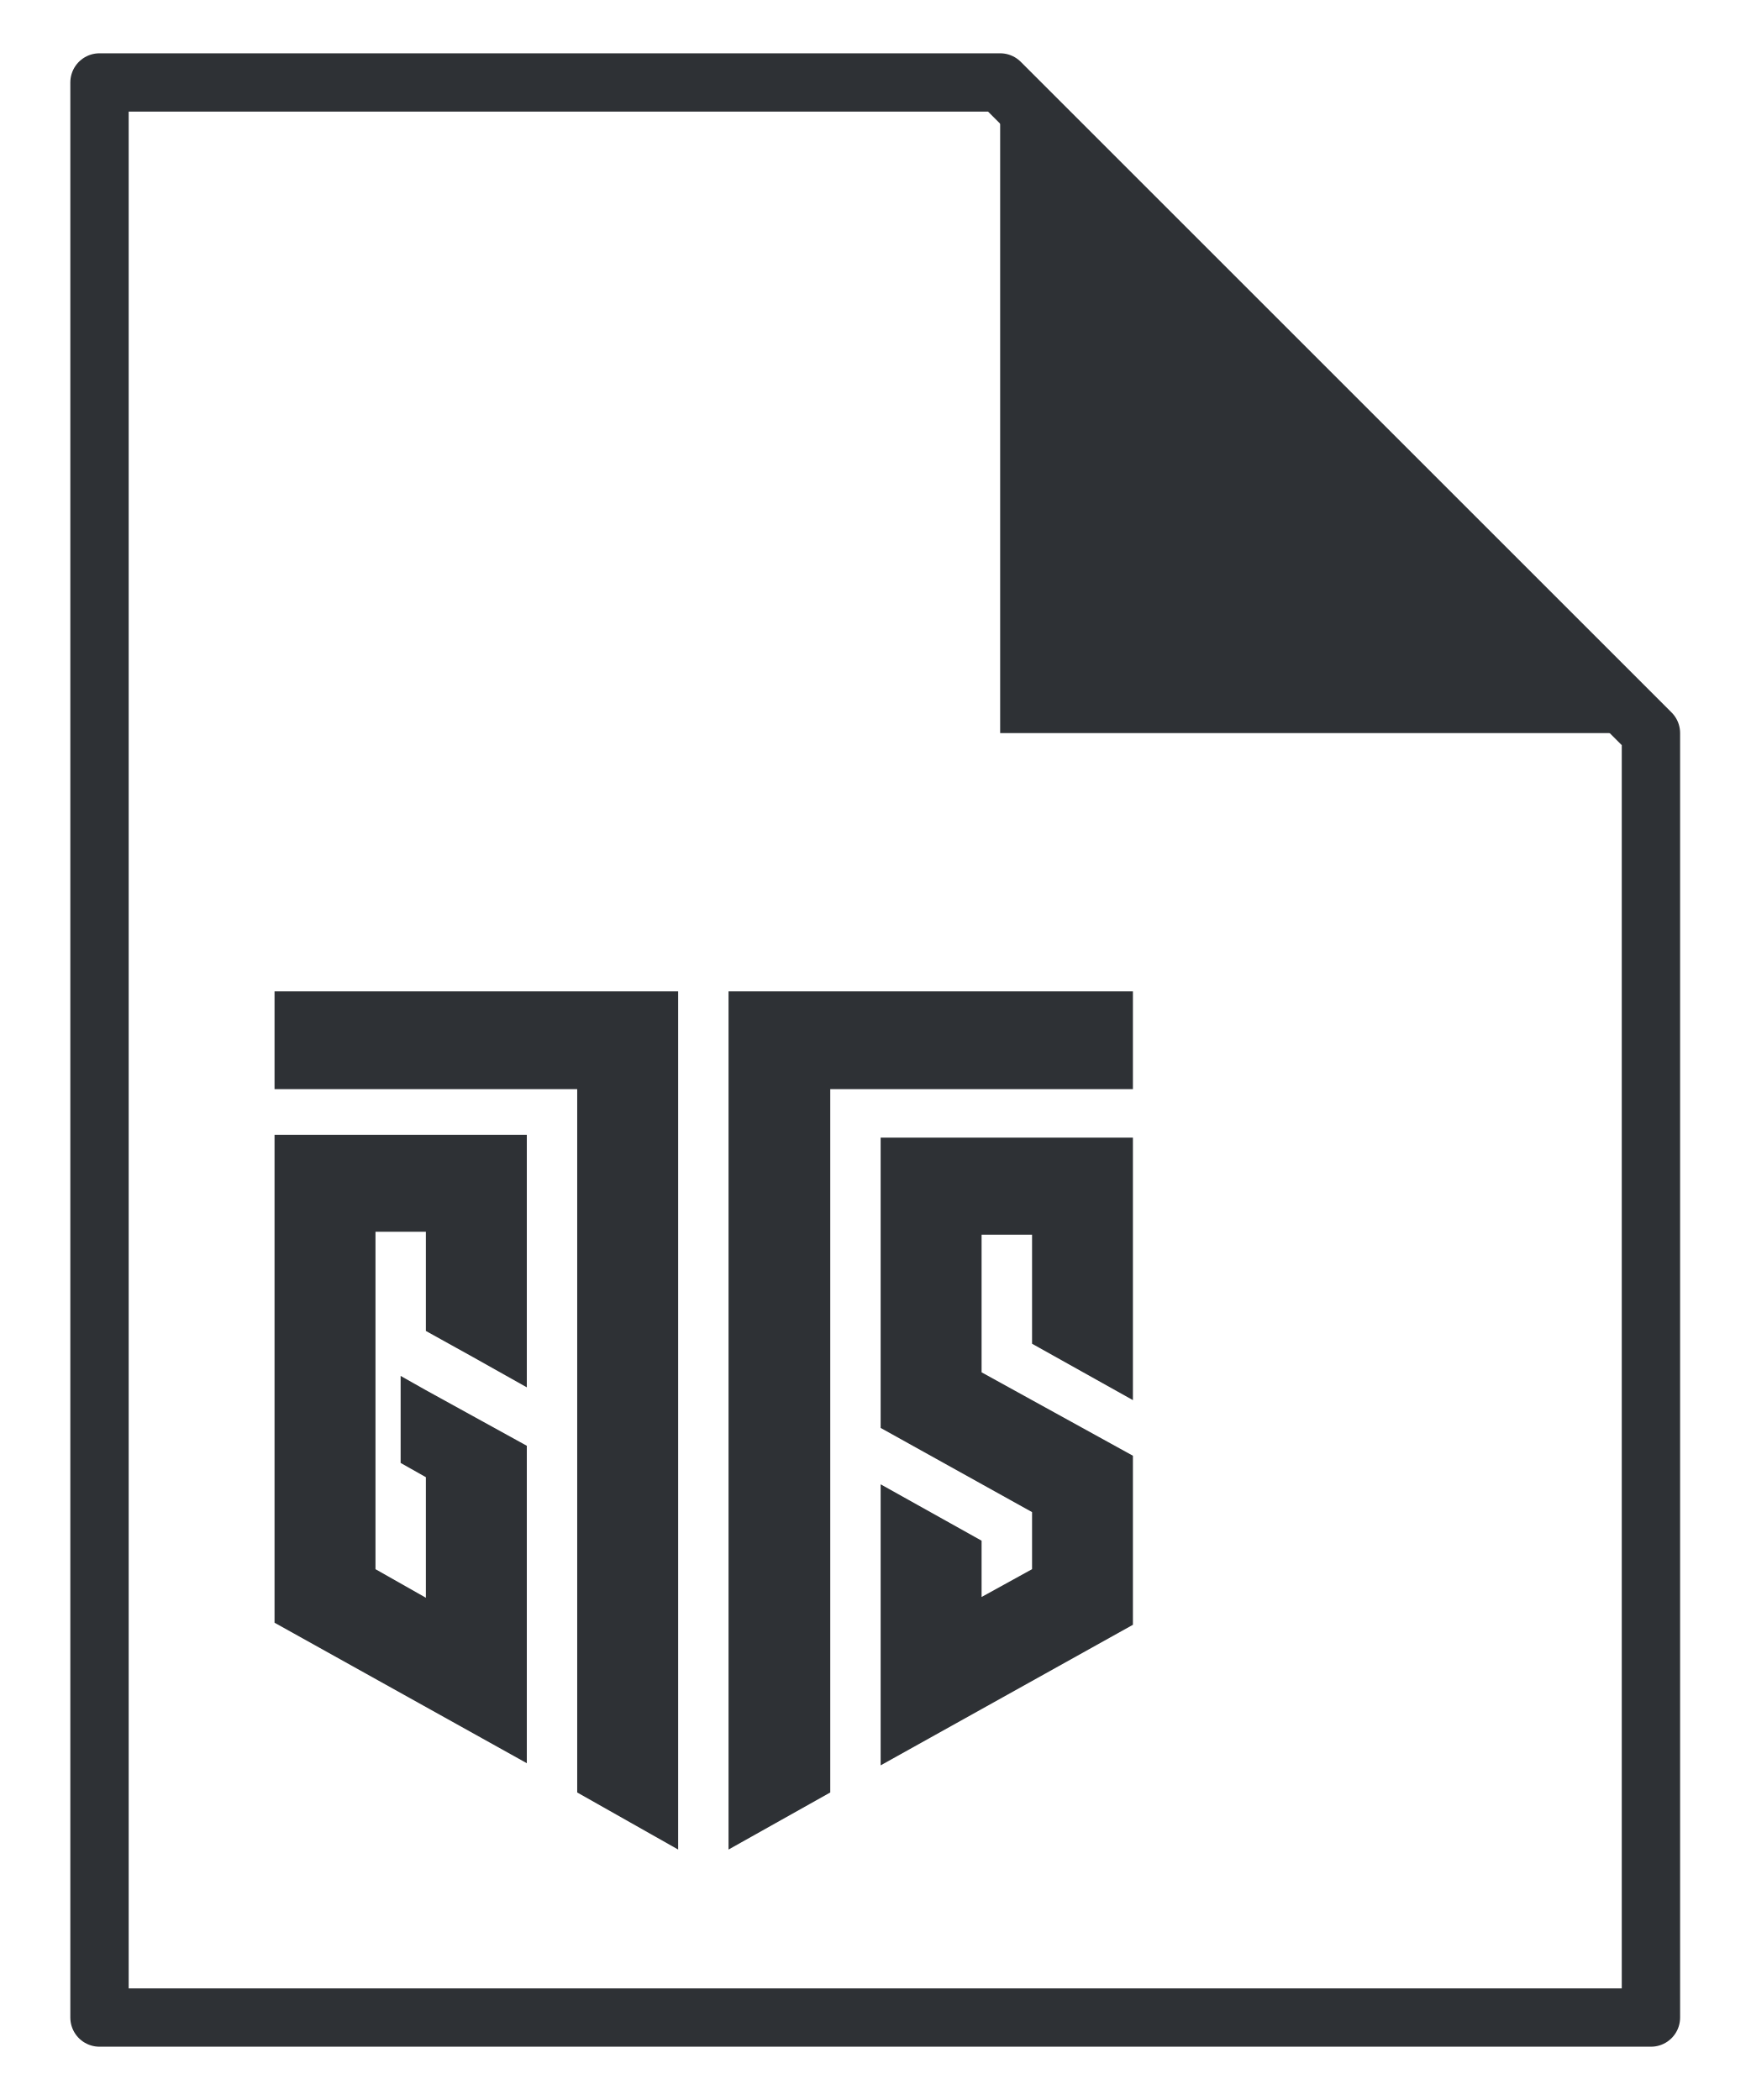
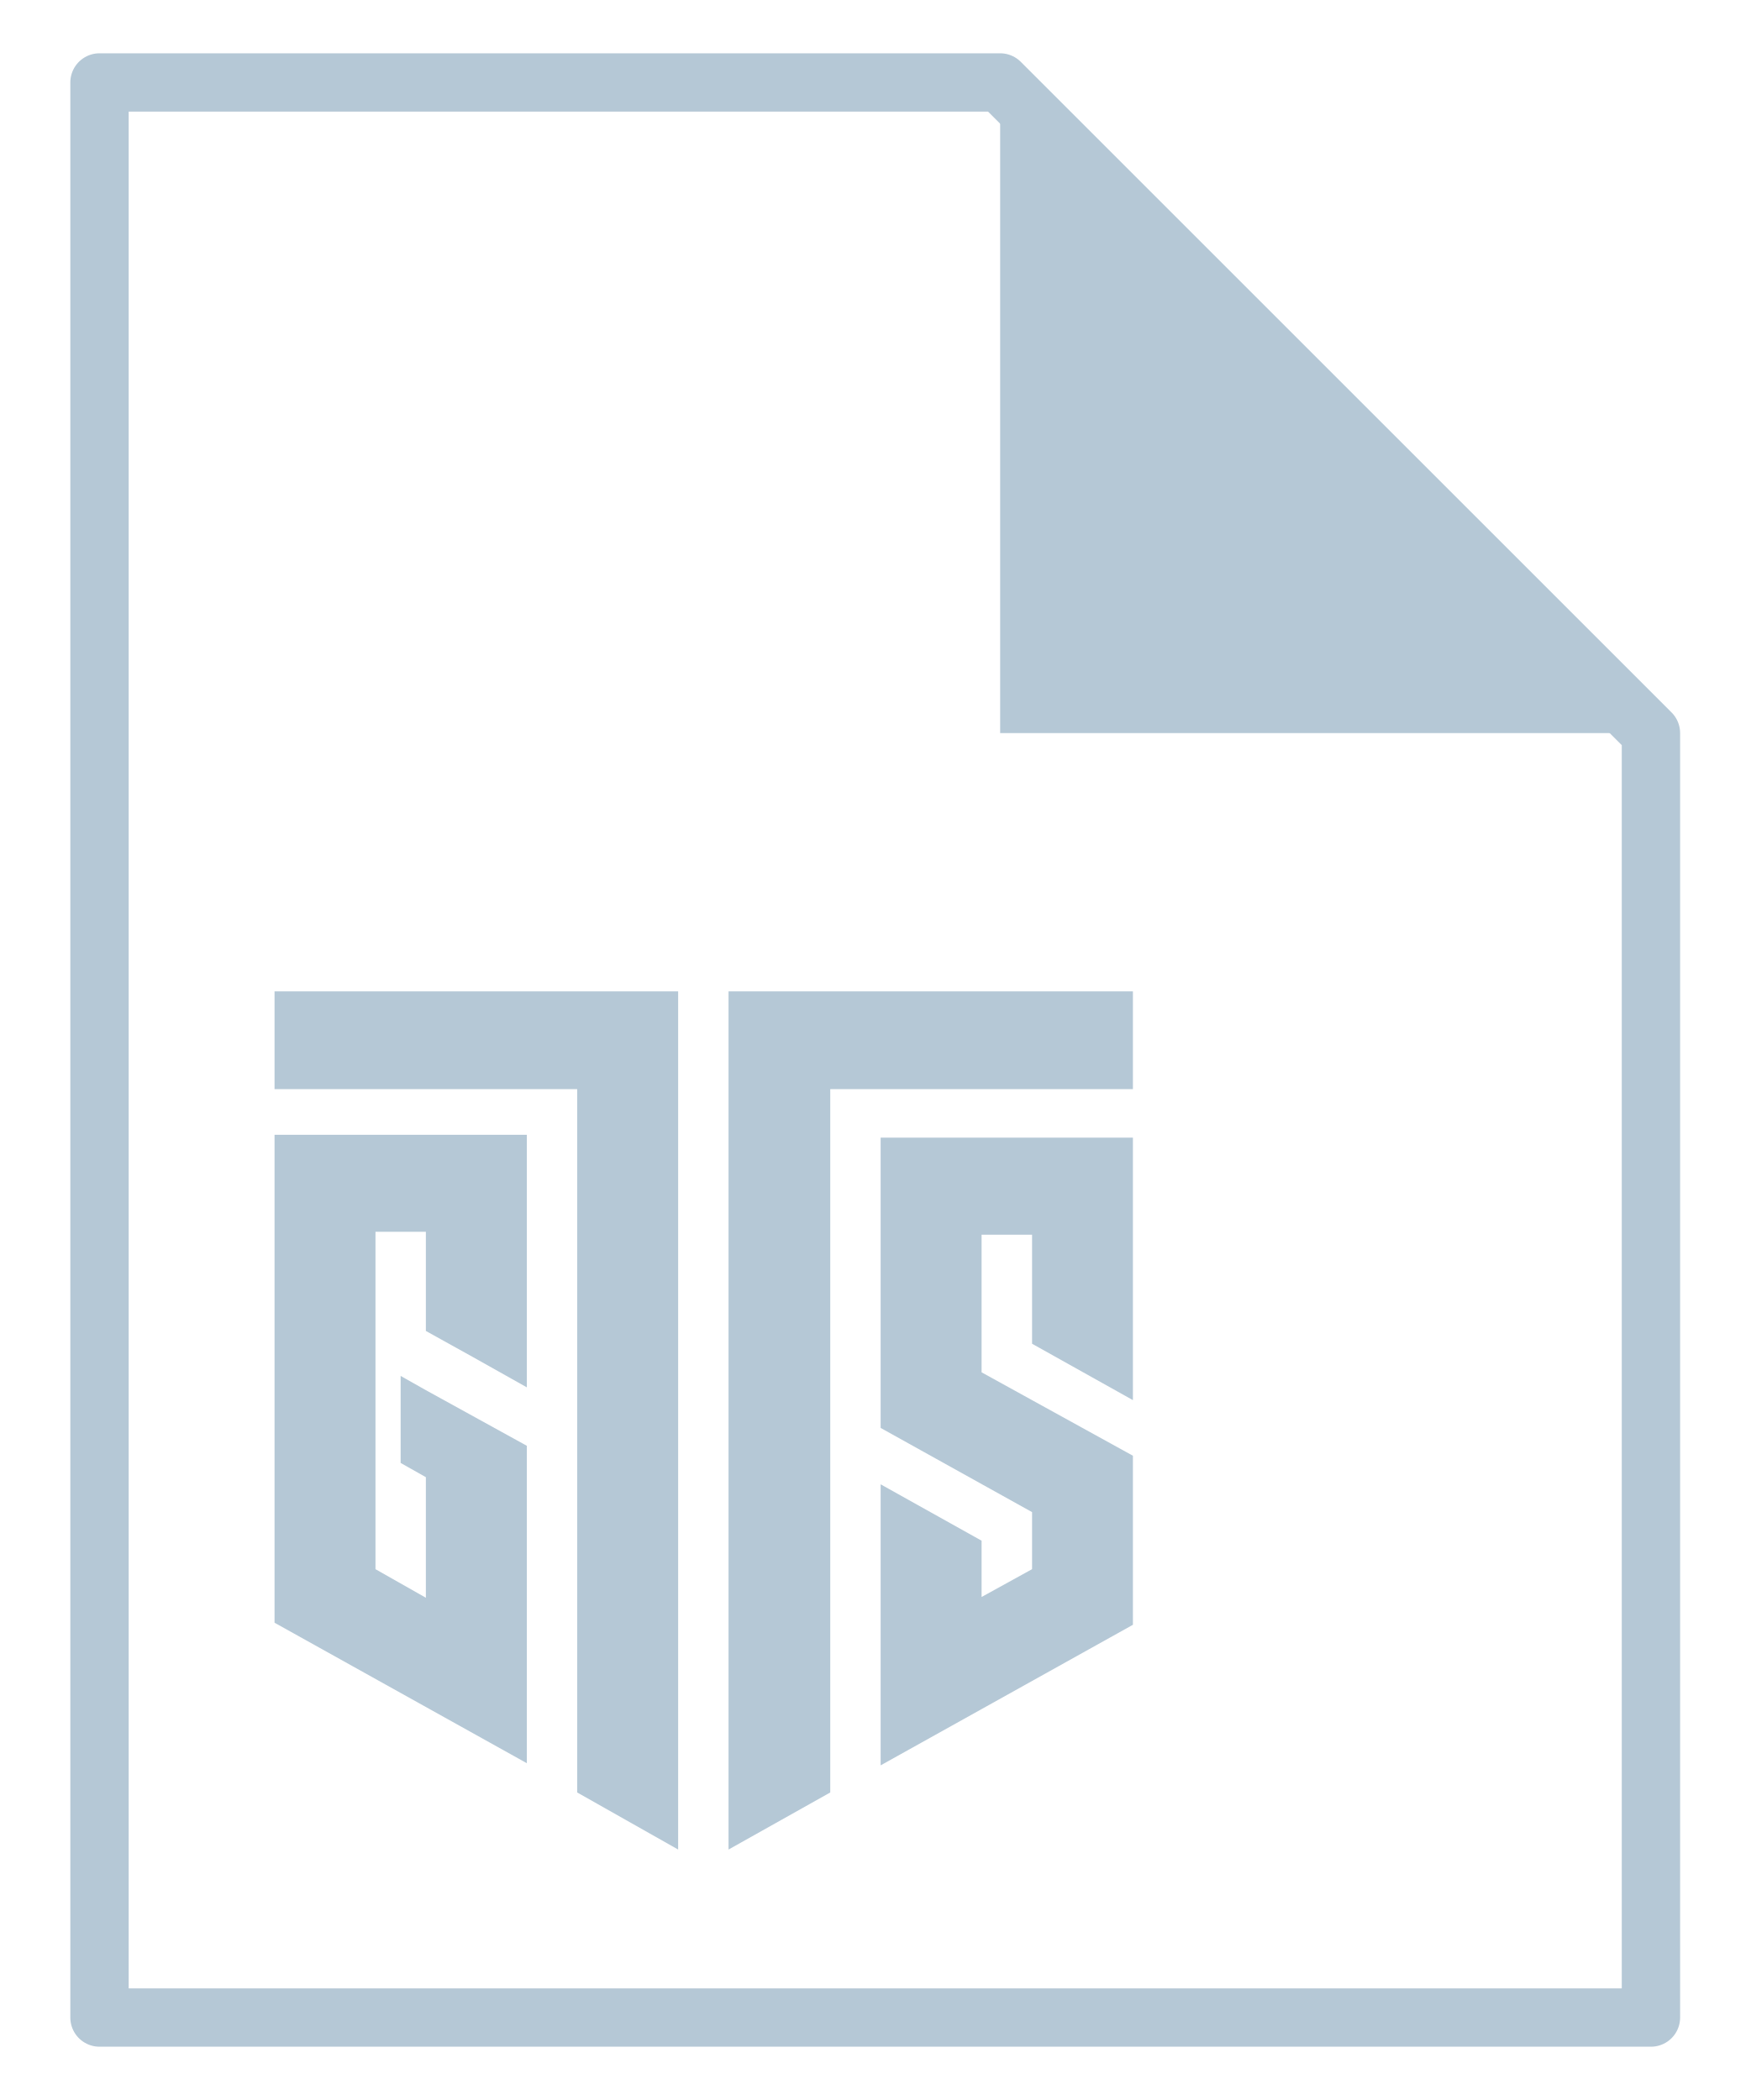
<svg xmlns="http://www.w3.org/2000/svg" width="100%" height="100%" viewBox="0 0 2500 3000" version="1.1" xml:space="preserve" style="fill-rule:evenodd;clip-rule:evenodd;stroke-linecap:round;stroke-linejoin:round;stroke-miterlimit:1.5;">
  <g transform="matrix(1,0,0,1,-250,0)">
-     <path d="M1678.43,117.796L392.106,117.796L392.106,2882.2L2607.89,2882.2L2607.89,1047.26L1678.43,117.796Z" style="fill:none;stroke:rgb(46,49,53);stroke-width:83.33px;" />
+     <path d="M1678.43,117.796L392.106,117.796L392.106,2882.2L2607.89,2882.2L2607.89,1047.26L1678.43,117.796Z" style="fill:none;stroke:rgb(181,200,214);stroke-width:83.33px;" />
    <g id="Layer_4" transform="matrix(12.2594,-2.66454e-15,2.66454e-15,12.2594,274.323,1023.96)">
-       <path d="M77.02,32L77.02,132L65.26,125.35L65.26,43.39L30,43.39L30,32L77.02,32Z" style="fill:rgb(46,49,53);fill-rule:nonzero;" />
-       <path d="M59.39,48.71L59.39,78.14L53.16,74.64L47.63,71.57L47.63,60.01L41.76,60.01L41.76,99.33L47.63,102.66L47.63,88.61L44.69,86.95L44.69,76.81L47.63,78.47L59.39,84.95L59.39,121.94L30,105.57L30,48.71L59.39,48.71Z" style="fill:rgb(46,49,53);fill-rule:nonzero;" />
-       <path d="M130,32L130,43.39L94.74,43.39L94.74,125.35L82.89,132L82.89,32L130,32Z" style="fill:rgb(46,49,53);fill-rule:nonzero;" />
-       <path d="M130,49.04L130,79.63L118.25,73.06L118.25,60.35L112.37,60.35L112.37,76.39L130,86.11L130,105.81L100.61,122.19L100.61,89.44L112.37,96.01L112.37,102.57L118.25,99.33L118.25,92.68L100.61,82.87L100.61,49.04L130,49.04Z" style="fill:rgb(46,49,53);fill-rule:nonzero;" />
+       <path d="M77.02,32L77.02,132L65.26,125.35L65.26,43.39L30,43.39L30,32L77.02,32Z" style="fill:rgb(181,200,214);fill-rule:nonzero;" />
+       <path d="M59.39,48.71L59.39,78.14L53.16,74.64L47.63,71.57L47.63,60.01L41.76,60.01L41.76,99.33L47.63,102.66L47.63,88.61L44.69,86.95L44.69,76.81L47.63,78.47L59.39,84.95L59.39,121.94L30,105.57L30,48.71L59.39,48.71Z" style="fill:rgb(181,200,214);fill-rule:nonzero;" />
+       <path d="M130,32L130,43.39L94.74,43.39L94.74,125.35L82.89,132L82.89,32L130,32Z" style="fill:rgb(181,200,214);fill-rule:nonzero;" />
+       <path d="M130,49.04L130,79.63L118.25,73.06L118.25,60.35L112.37,60.35L112.37,76.39L130,86.11L130,105.81L100.61,122.19L100.61,89.44L112.37,96.01L112.37,102.57L118.25,99.33L118.25,92.68L100.61,82.87L100.61,49.04L130,49.04Z" style="fill:rgb(181,200,214);fill-rule:nonzero;" />
    </g>
    <g transform="matrix(-0.663899,0,0,0.663899,2566.23,325.057)">
-       <path d="M1337.24,-312.187L1337.24,1087.81L-62.762,1087.81L1337.24,-312.187Z" style="fill:rgb(46,49,53);" />
+       <path d="M1337.24,-312.187L1337.24,1087.81L-62.762,1087.81L1337.24,-312.187Z" style="fill:rgb(181,200,214);" />
    </g>
  </g>
</svg>
